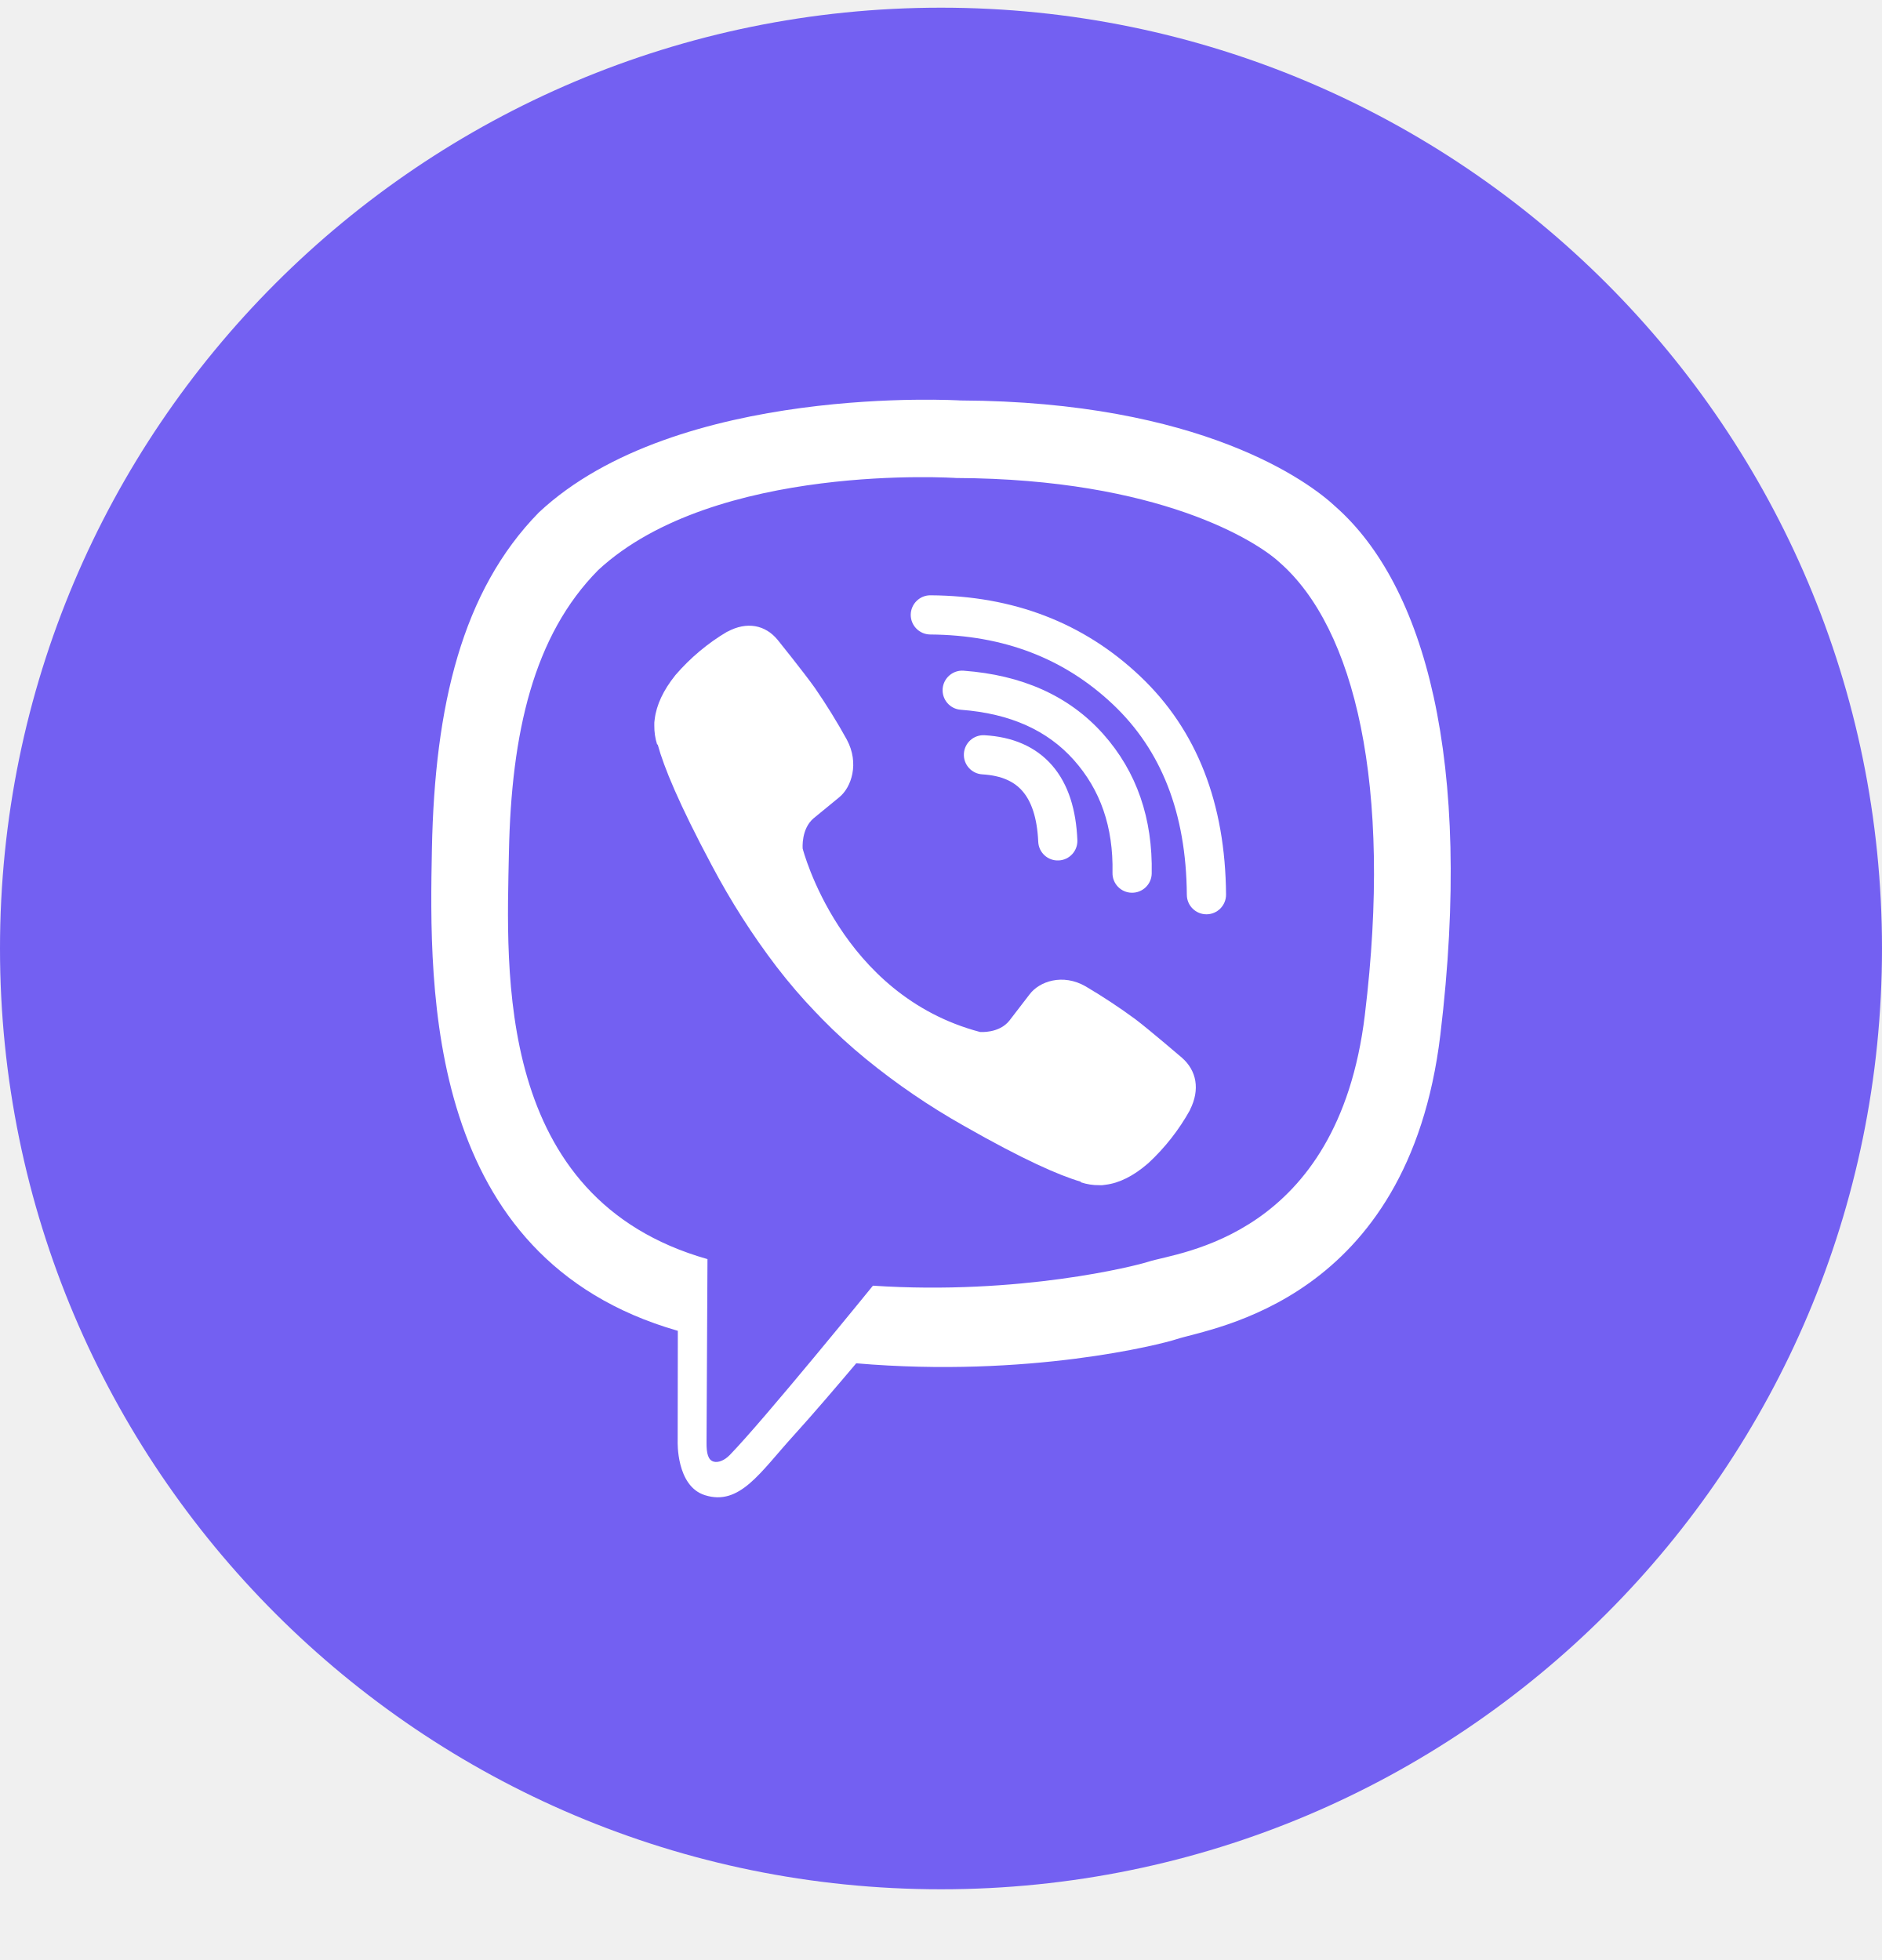
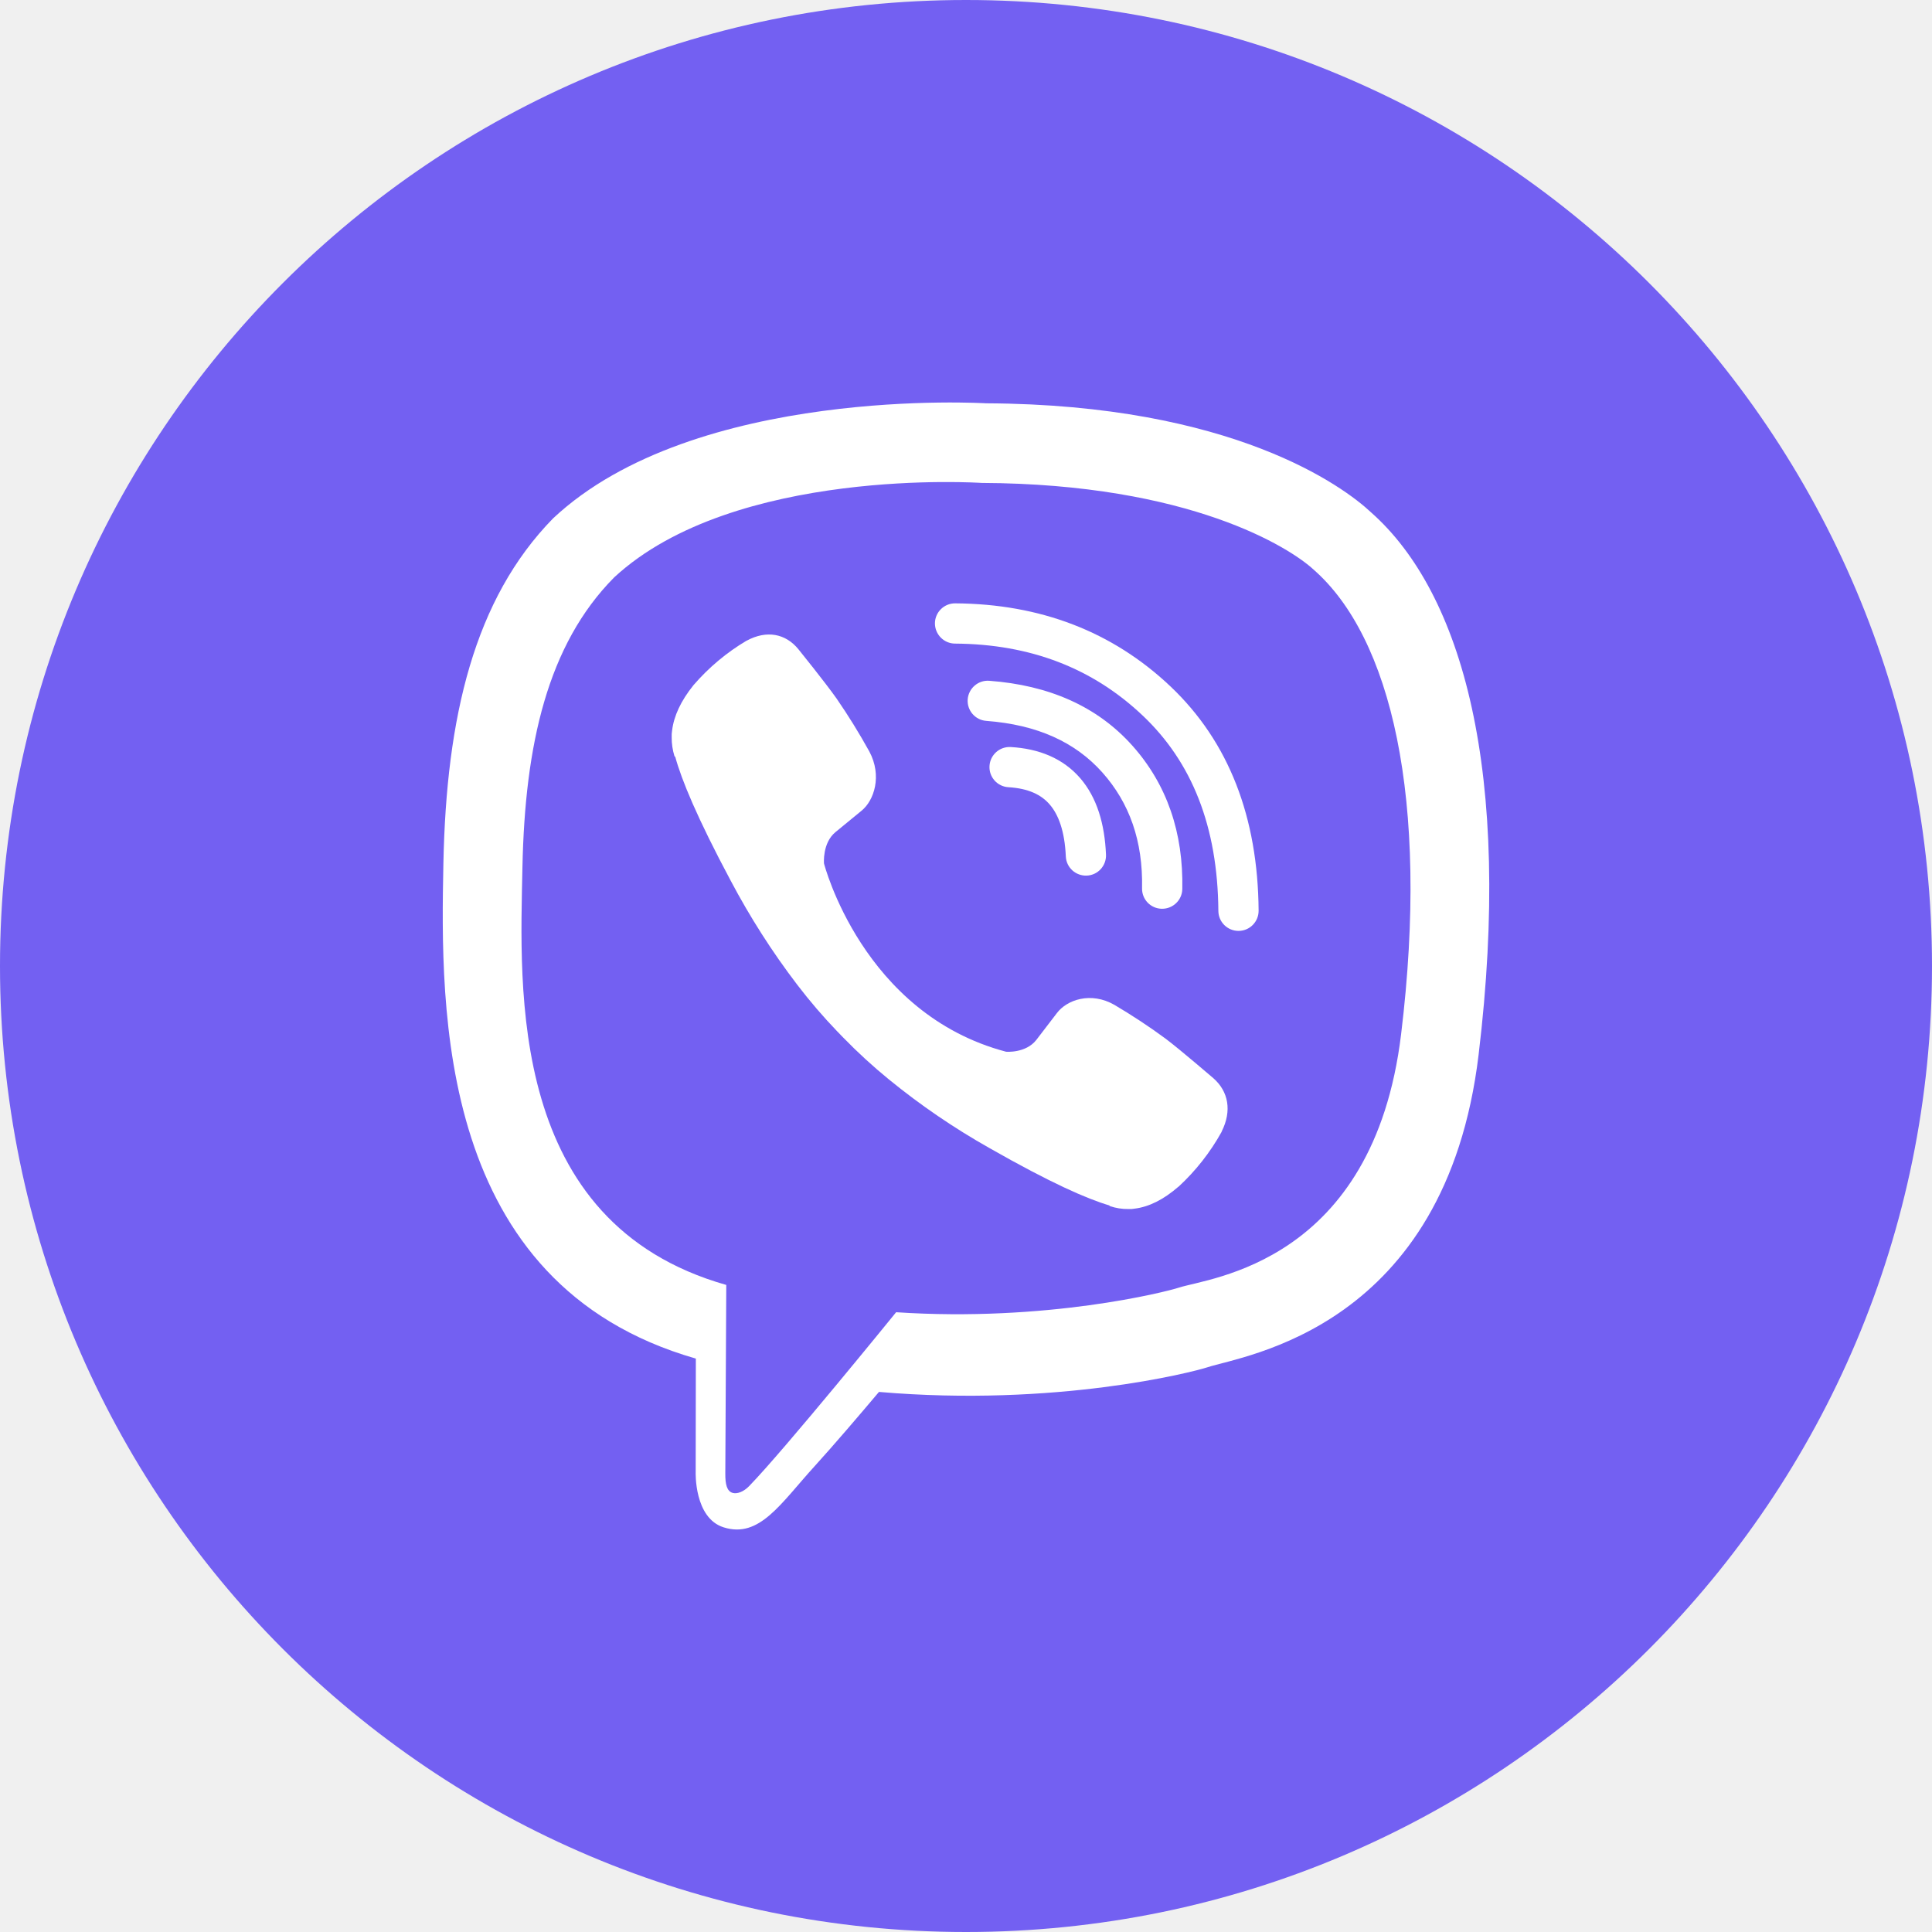
- <svg xmlns="http://www.w3.org/2000/svg" width="24" height="25" viewBox="0 0 24 25" fill="none">
-   <path d="M24 12.098C24 18.726 18.627 24.098 12 24.098C5.373 24.098 0 18.726 0 12.098C0 5.471 5.373 0.098 12 0.098C18.627 0.098 24 5.471 24 12.098Z" fill="#7360F2" />
-   <path d="M17.033 6.464C16.692 6.143 15.315 5.122 12.249 5.108C12.249 5.108 8.633 4.886 6.871 6.537C5.89 7.539 5.544 9.006 5.508 10.824C5.472 12.642 5.425 16.05 8.641 16.974H8.644L8.642 18.384C8.642 18.384 8.621 18.955 8.989 19.071C9.434 19.212 9.695 18.778 10.12 18.311C10.354 18.054 10.676 17.677 10.919 17.389C13.118 17.578 14.81 17.146 15.002 17.082C15.446 16.935 17.959 16.606 18.368 13.198C18.79 9.686 18.164 7.465 17.033 6.464ZM17.405 12.947C17.06 15.792 15.022 15.97 14.646 16.093C14.486 16.146 13.001 16.523 11.132 16.399C11.132 16.399 9.74 18.114 9.305 18.56C9.237 18.63 9.158 18.658 9.104 18.644C9.029 18.626 9.009 18.535 9.01 18.403C9.011 18.214 9.022 16.06 9.022 16.06C6.301 15.288 6.46 12.388 6.49 10.869C6.521 9.351 6.801 8.107 7.63 7.27C9.121 5.891 12.193 6.097 12.193 6.097C14.786 6.108 16.029 6.906 16.317 7.173C17.274 8.01 17.762 10.012 17.405 12.946V12.947Z" fill="white" />
-   <path fill-rule="evenodd" clip-rule="evenodd" d="M12.292 9.613C12.3 9.475 12.418 9.37 12.556 9.378C12.907 9.398 13.206 9.519 13.419 9.765C13.627 10.006 13.723 10.334 13.739 10.715C13.745 10.852 13.639 10.969 13.501 10.975C13.363 10.982 13.246 10.875 13.24 10.737C13.226 10.42 13.148 10.217 13.04 10.092C12.937 9.972 12.778 9.892 12.527 9.877C12.389 9.869 12.284 9.751 12.292 9.613Z" fill="white" />
-   <path fill-rule="evenodd" clip-rule="evenodd" d="M12.021 8.785C12.032 8.648 12.152 8.544 12.29 8.555C13.027 8.61 13.628 8.87 14.066 9.36L14.066 9.36C14.498 9.844 14.701 10.444 14.687 11.143C14.684 11.281 14.569 11.39 14.431 11.387C14.293 11.384 14.184 11.27 14.187 11.132C14.199 10.545 14.031 10.072 13.693 9.693C13.358 9.318 12.888 9.101 12.252 9.053C12.114 9.043 12.011 8.923 12.021 8.785Z" fill="white" />
-   <path fill-rule="evenodd" clip-rule="evenodd" d="M11.614 7.842C11.615 7.704 11.728 7.592 11.866 7.593C12.921 7.6 13.818 7.942 14.538 8.624C15.268 9.314 15.626 10.253 15.635 11.41C15.636 11.548 15.525 11.661 15.387 11.662C15.249 11.663 15.136 11.552 15.135 11.414C15.127 10.364 14.806 9.566 14.195 8.987C13.574 8.399 12.802 8.1 11.863 8.093C11.725 8.092 11.614 7.98 11.614 7.842Z" fill="white" />
-   <path d="M12.498 13.163C12.498 13.163 12.742 13.184 12.873 13.017L13.129 12.684C13.253 12.518 13.551 12.413 13.844 12.581C14.062 12.71 14.275 12.85 14.48 13.001C14.674 13.149 15.071 13.491 15.072 13.491C15.261 13.656 15.305 13.898 15.176 14.154C15.176 14.155 15.175 14.158 15.175 14.159C15.034 14.413 14.854 14.642 14.642 14.838C14.639 14.839 14.639 14.84 14.637 14.842C14.454 15 14.273 15.091 14.096 15.112C14.07 15.117 14.043 15.119 14.017 15.117C13.938 15.118 13.861 15.106 13.786 15.081L13.78 15.072C13.507 14.992 13.051 14.793 12.292 14.36C11.852 14.112 11.434 13.827 11.041 13.506C10.844 13.345 10.656 13.173 10.478 12.991L10.459 12.971L10.44 12.951L10.421 12.931C10.415 12.925 10.409 12.919 10.402 12.912C10.225 12.728 10.059 12.534 9.903 12.331C9.593 11.925 9.317 11.492 9.077 11.038C8.658 10.253 8.465 9.782 8.388 9.499L8.379 9.493C8.355 9.417 8.343 9.336 8.344 9.255C8.343 9.228 8.344 9.201 8.349 9.174C8.371 8.991 8.459 8.804 8.611 8.614C8.613 8.611 8.614 8.611 8.615 8.609C8.804 8.39 9.026 8.204 9.272 8.058C9.273 8.058 9.275 8.057 9.277 8.057C9.524 7.924 9.759 7.969 9.918 8.163C9.919 8.164 10.25 8.575 10.392 8.775C10.538 8.987 10.674 9.207 10.799 9.434C10.961 9.735 10.859 10.044 10.7 10.171L10.377 10.436C10.214 10.572 10.236 10.824 10.236 10.824C10.236 10.824 10.713 12.692 12.498 13.163Z" fill="white" />
+ <svg xmlns="http://www.w3.org/2000/svg" width="24" height="24" viewBox="0 0 24 24" fill="none">
+   <path d="M24 12C24 18.627 18.627 24 12 24C5.373 24 0 18.627 0 12C0 5.373 5.373 0 12 0C18.627 0 24 5.373 24 12Z" fill="#7360F2" />
+   <path d="M17.033 6.366C16.692 6.045 15.315 5.024 12.249 5.01C12.249 5.01 8.633 4.787 6.871 6.439C5.89 7.441 5.544 8.908 5.508 10.726C5.472 12.544 5.425 15.952 8.641 16.876H8.644L8.642 18.286C8.642 18.286 8.621 18.857 8.989 18.973C9.434 19.114 9.695 18.68 10.12 18.213C10.354 17.956 10.676 17.579 10.919 17.291C13.118 17.48 14.81 17.047 15.002 16.984C15.446 16.837 17.959 16.508 18.368 13.1C18.79 9.588 18.164 7.367 17.033 6.366ZM17.405 12.848C17.06 15.693 15.022 15.872 14.646 15.995C14.486 16.048 13.001 16.425 11.132 16.301C11.132 16.301 9.74 18.016 9.305 18.462C9.237 18.532 9.158 18.56 9.104 18.546C9.029 18.527 9.009 18.437 9.01 18.305C9.011 18.116 9.022 15.962 9.022 15.962C6.301 15.19 6.46 12.29 6.49 10.771C6.521 9.253 6.801 8.008 7.63 7.172C9.121 5.792 12.193 5.999 12.193 5.999C14.786 6.01 16.029 6.808 16.317 7.075C17.274 7.912 17.762 9.914 17.405 12.848V12.848Z" fill="white" />
+   <path fill-rule="evenodd" clip-rule="evenodd" d="M12.292 9.515C12.3 9.377 12.418 9.272 12.556 9.28C12.907 9.3 13.206 9.421 13.419 9.667C13.627 9.908 13.723 10.236 13.739 10.616C13.745 10.754 13.639 10.871 13.501 10.877C13.363 10.883 13.246 10.777 13.24 10.639C13.226 10.322 13.148 10.119 13.04 9.994C12.937 9.874 12.778 9.794 12.527 9.779C12.389 9.771 12.284 9.653 12.292 9.515Z" fill="white" />
+   <path fill-rule="evenodd" clip-rule="evenodd" d="M12.021 8.687C12.032 8.55 12.152 8.446 12.29 8.457C13.027 8.512 13.628 8.772 14.066 9.262L14.066 9.262C14.498 9.746 14.701 10.346 14.687 11.045C14.684 11.183 14.569 11.292 14.431 11.289C14.293 11.286 14.184 11.172 14.187 11.034C14.199 10.447 14.031 9.974 13.693 9.595C13.358 9.22 12.888 9.003 12.252 8.955C12.114 8.945 12.011 8.825 12.021 8.687Z" fill="white" />
+   <path fill-rule="evenodd" clip-rule="evenodd" d="M11.614 7.743C11.615 7.605 11.728 7.494 11.866 7.495C12.921 7.502 13.818 7.844 14.538 8.525C15.268 9.216 15.626 10.155 15.635 11.312C15.636 11.45 15.525 11.563 15.387 11.564C15.249 11.565 15.136 11.454 15.135 11.316C15.127 10.266 14.806 9.467 14.195 8.889C13.574 8.301 12.802 8.001 11.863 7.995C11.725 7.994 11.614 7.881 11.614 7.743Z" fill="white" />
+   <path d="M12.498 13.065C12.498 13.065 12.742 13.086 12.873 12.919L13.129 12.585C13.253 12.42 13.551 12.315 13.844 12.483C14.062 12.612 14.275 12.752 14.48 12.903C14.674 13.05 15.071 13.393 15.072 13.393C15.261 13.558 15.305 13.8 15.176 14.056C15.176 14.057 15.175 14.06 15.175 14.061C15.034 14.315 14.854 14.544 14.642 14.74C14.639 14.741 14.639 14.742 14.637 14.743C14.454 14.902 14.273 14.992 14.096 15.014C14.07 15.019 14.043 15.021 14.017 15.019C13.938 15.02 13.861 15.008 13.786 14.982L13.78 14.974C13.507 14.894 13.051 14.695 12.292 14.262C11.852 14.014 11.434 13.729 11.041 13.408C10.844 13.247 10.656 13.075 10.478 12.892L10.459 12.873L10.44 12.853L10.421 12.833C10.415 12.827 10.409 12.82 10.402 12.814C10.225 12.63 10.059 12.436 9.903 12.232C9.593 11.826 9.317 11.394 9.077 10.94C8.658 10.155 8.465 9.684 8.388 9.401L8.379 9.395C8.355 9.318 8.343 9.238 8.344 9.157C8.343 9.13 8.344 9.102 8.349 9.075C8.371 8.893 8.459 8.706 8.611 8.516C8.613 8.513 8.614 8.513 8.615 8.511C8.804 8.292 9.026 8.106 9.272 7.96C9.273 7.96 9.275 7.958 9.277 7.958C9.524 7.825 9.759 7.87 9.918 8.065C9.919 8.066 10.25 8.476 10.392 8.677C10.538 8.889 10.674 9.109 10.799 9.335C10.961 9.637 10.859 9.946 10.7 10.073L10.377 10.338C10.214 10.474 10.236 10.726 10.236 10.726C10.236 10.726 10.713 12.594 12.498 13.065Z" fill="white" />
</svg>
